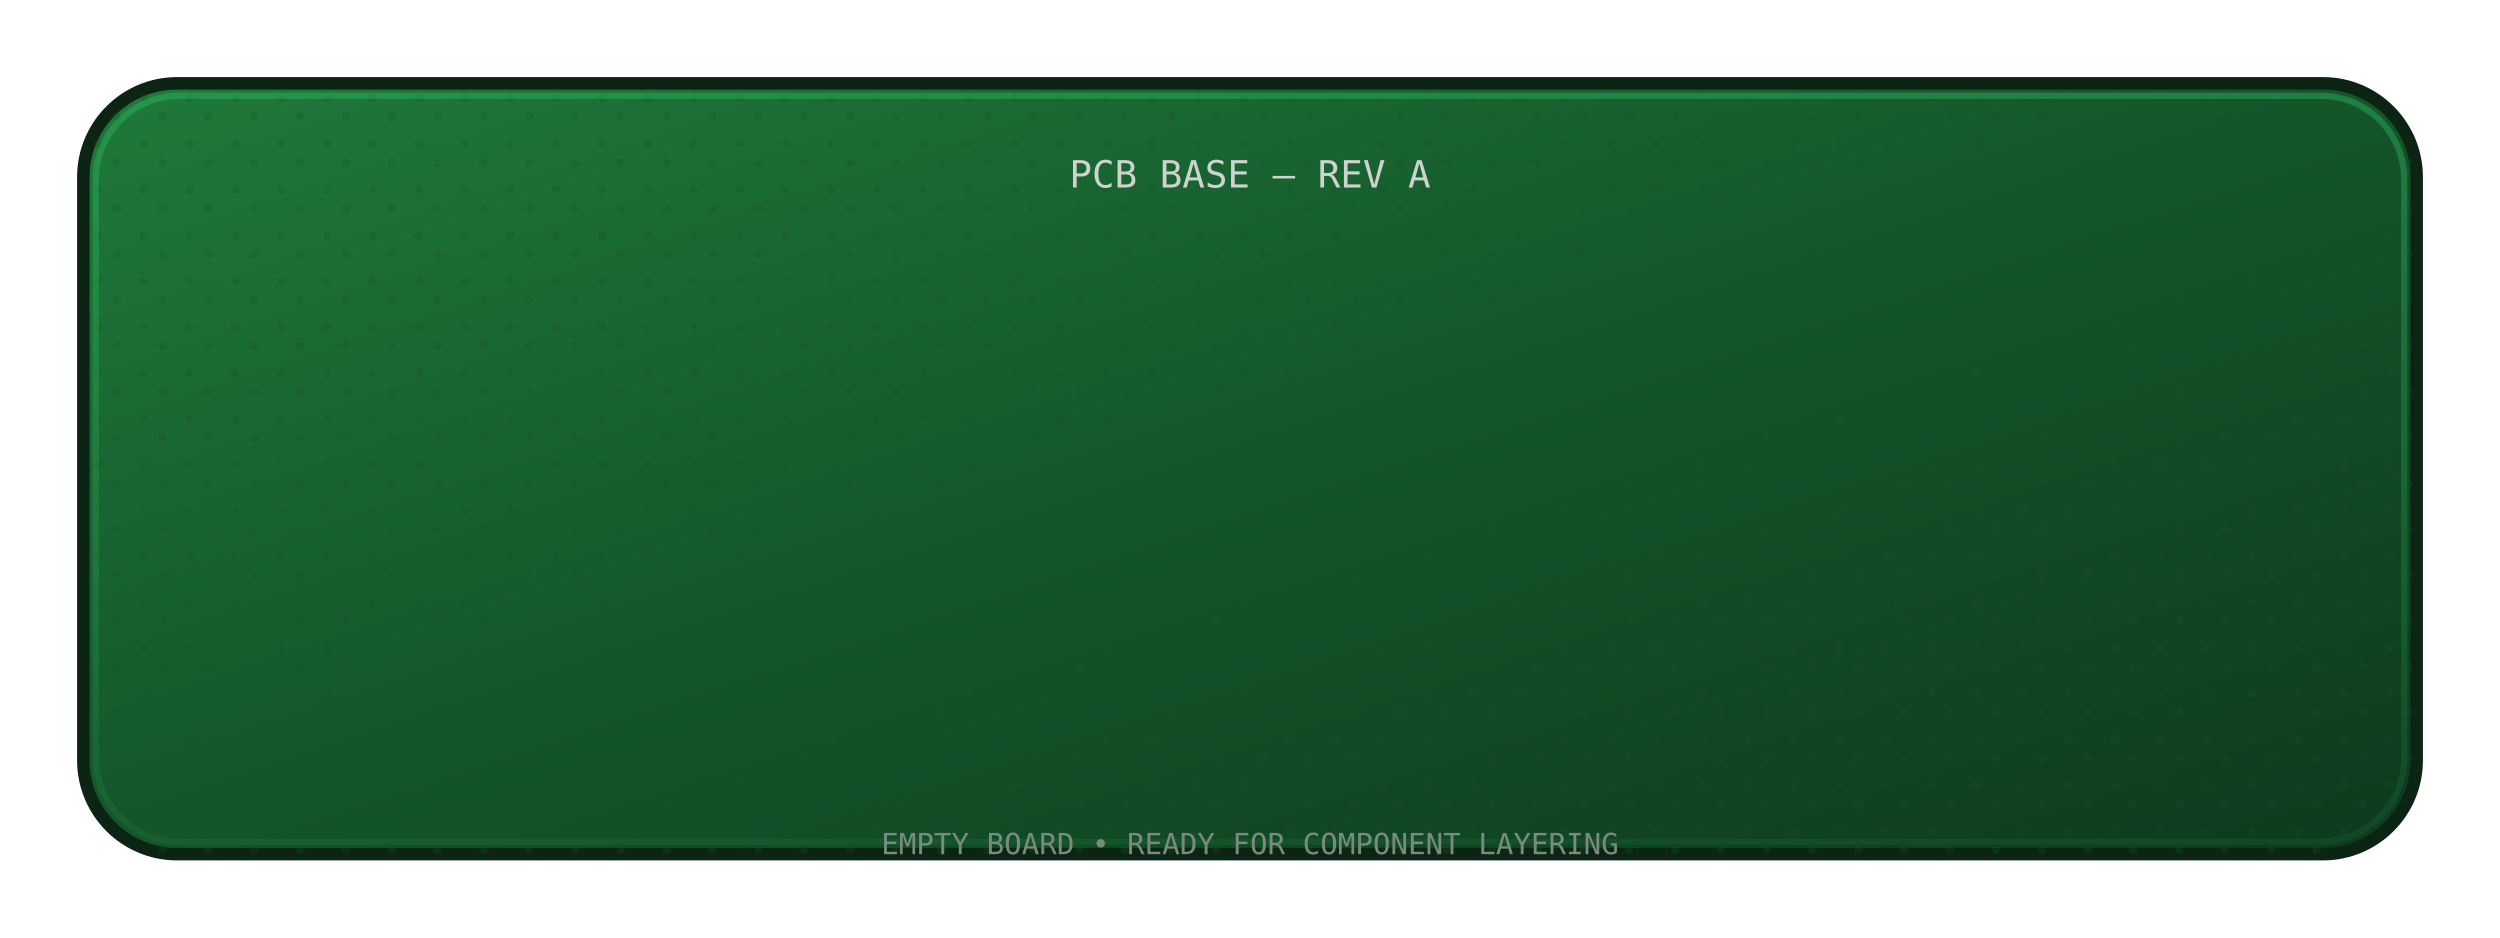
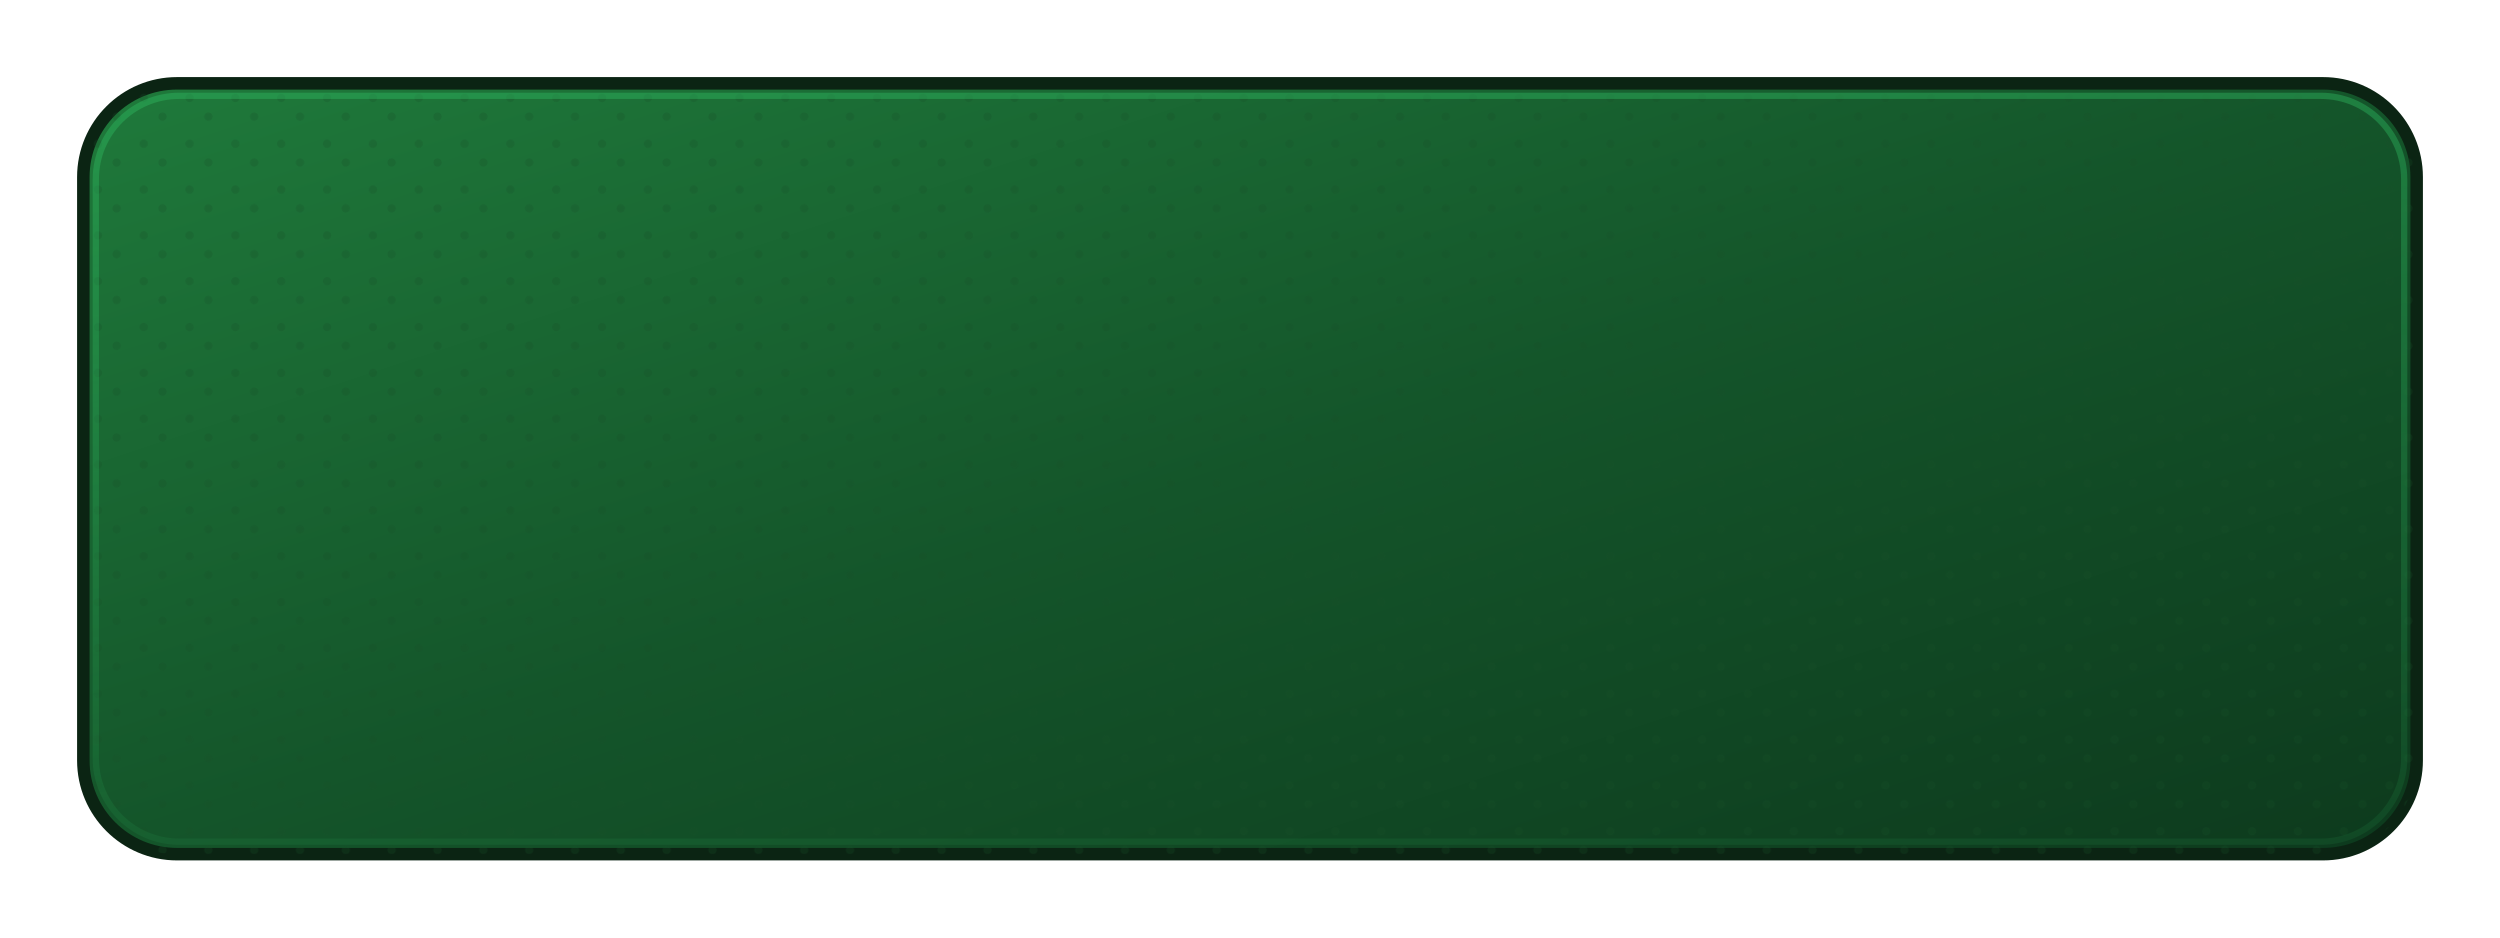
<svg xmlns="http://www.w3.org/2000/svg" width="1200" height="450" viewBox="0 0 1200 450">
  <defs>
    <linearGradient id="pcbGrad" x1="0%" y1="0%" x2="100%" y2="100%">
      <stop offset="0%" stop-color="#1f7a3b" />
      <stop offset="50%" stop-color="#14552a" />
      <stop offset="100%" stop-color="#0d3a1d" />
    </linearGradient>
    <pattern id="viaPattern" x="0" y="0" width="22" height="22" patternUnits="userSpaceOnUse">
      <circle cx="3" cy="3" r="2" fill="#174f28" />
      <circle cx="12" cy="12" r="2" fill="#174f28" />
    </pattern>
    <linearGradient id="edgeHighlight" x1="0%" y1="0%" x2="0%" y2="100%">
      <stop offset="0%" stop-color="#2fbf63" stop-opacity="0.4" />
      <stop offset="100%" stop-color="#2fbf63" stop-opacity="0.1" />
    </linearGradient>
  </defs>
  <rect x="40" y="40" width="1120" height="370" rx="45" ry="45" fill="url(#pcbGrad)" stroke="#0b2413" stroke-width="6" />
  <rect x="40" y="40" width="1120" height="370" rx="45" ry="45" fill="url(#viaPattern)" opacity="0.25" />
  <rect x="46" y="46" width="1108" height="358" rx="40" ry="40" fill="none" stroke="url(#edgeHighlight)" stroke-width="3" />
-   <text x="600" y="90" text-anchor="middle" fill="#cfd2cf" font-family="monospace" font-size="18">
-     PCB BASE — REV A
-   </text>
-   <text x="600" y="410" text-anchor="middle" fill="#7a8a7f" font-family="monospace" font-size="14">
-     EMPTY BOARD • READY FOR COMPONENT LAYERING
-   </text>
</svg>
